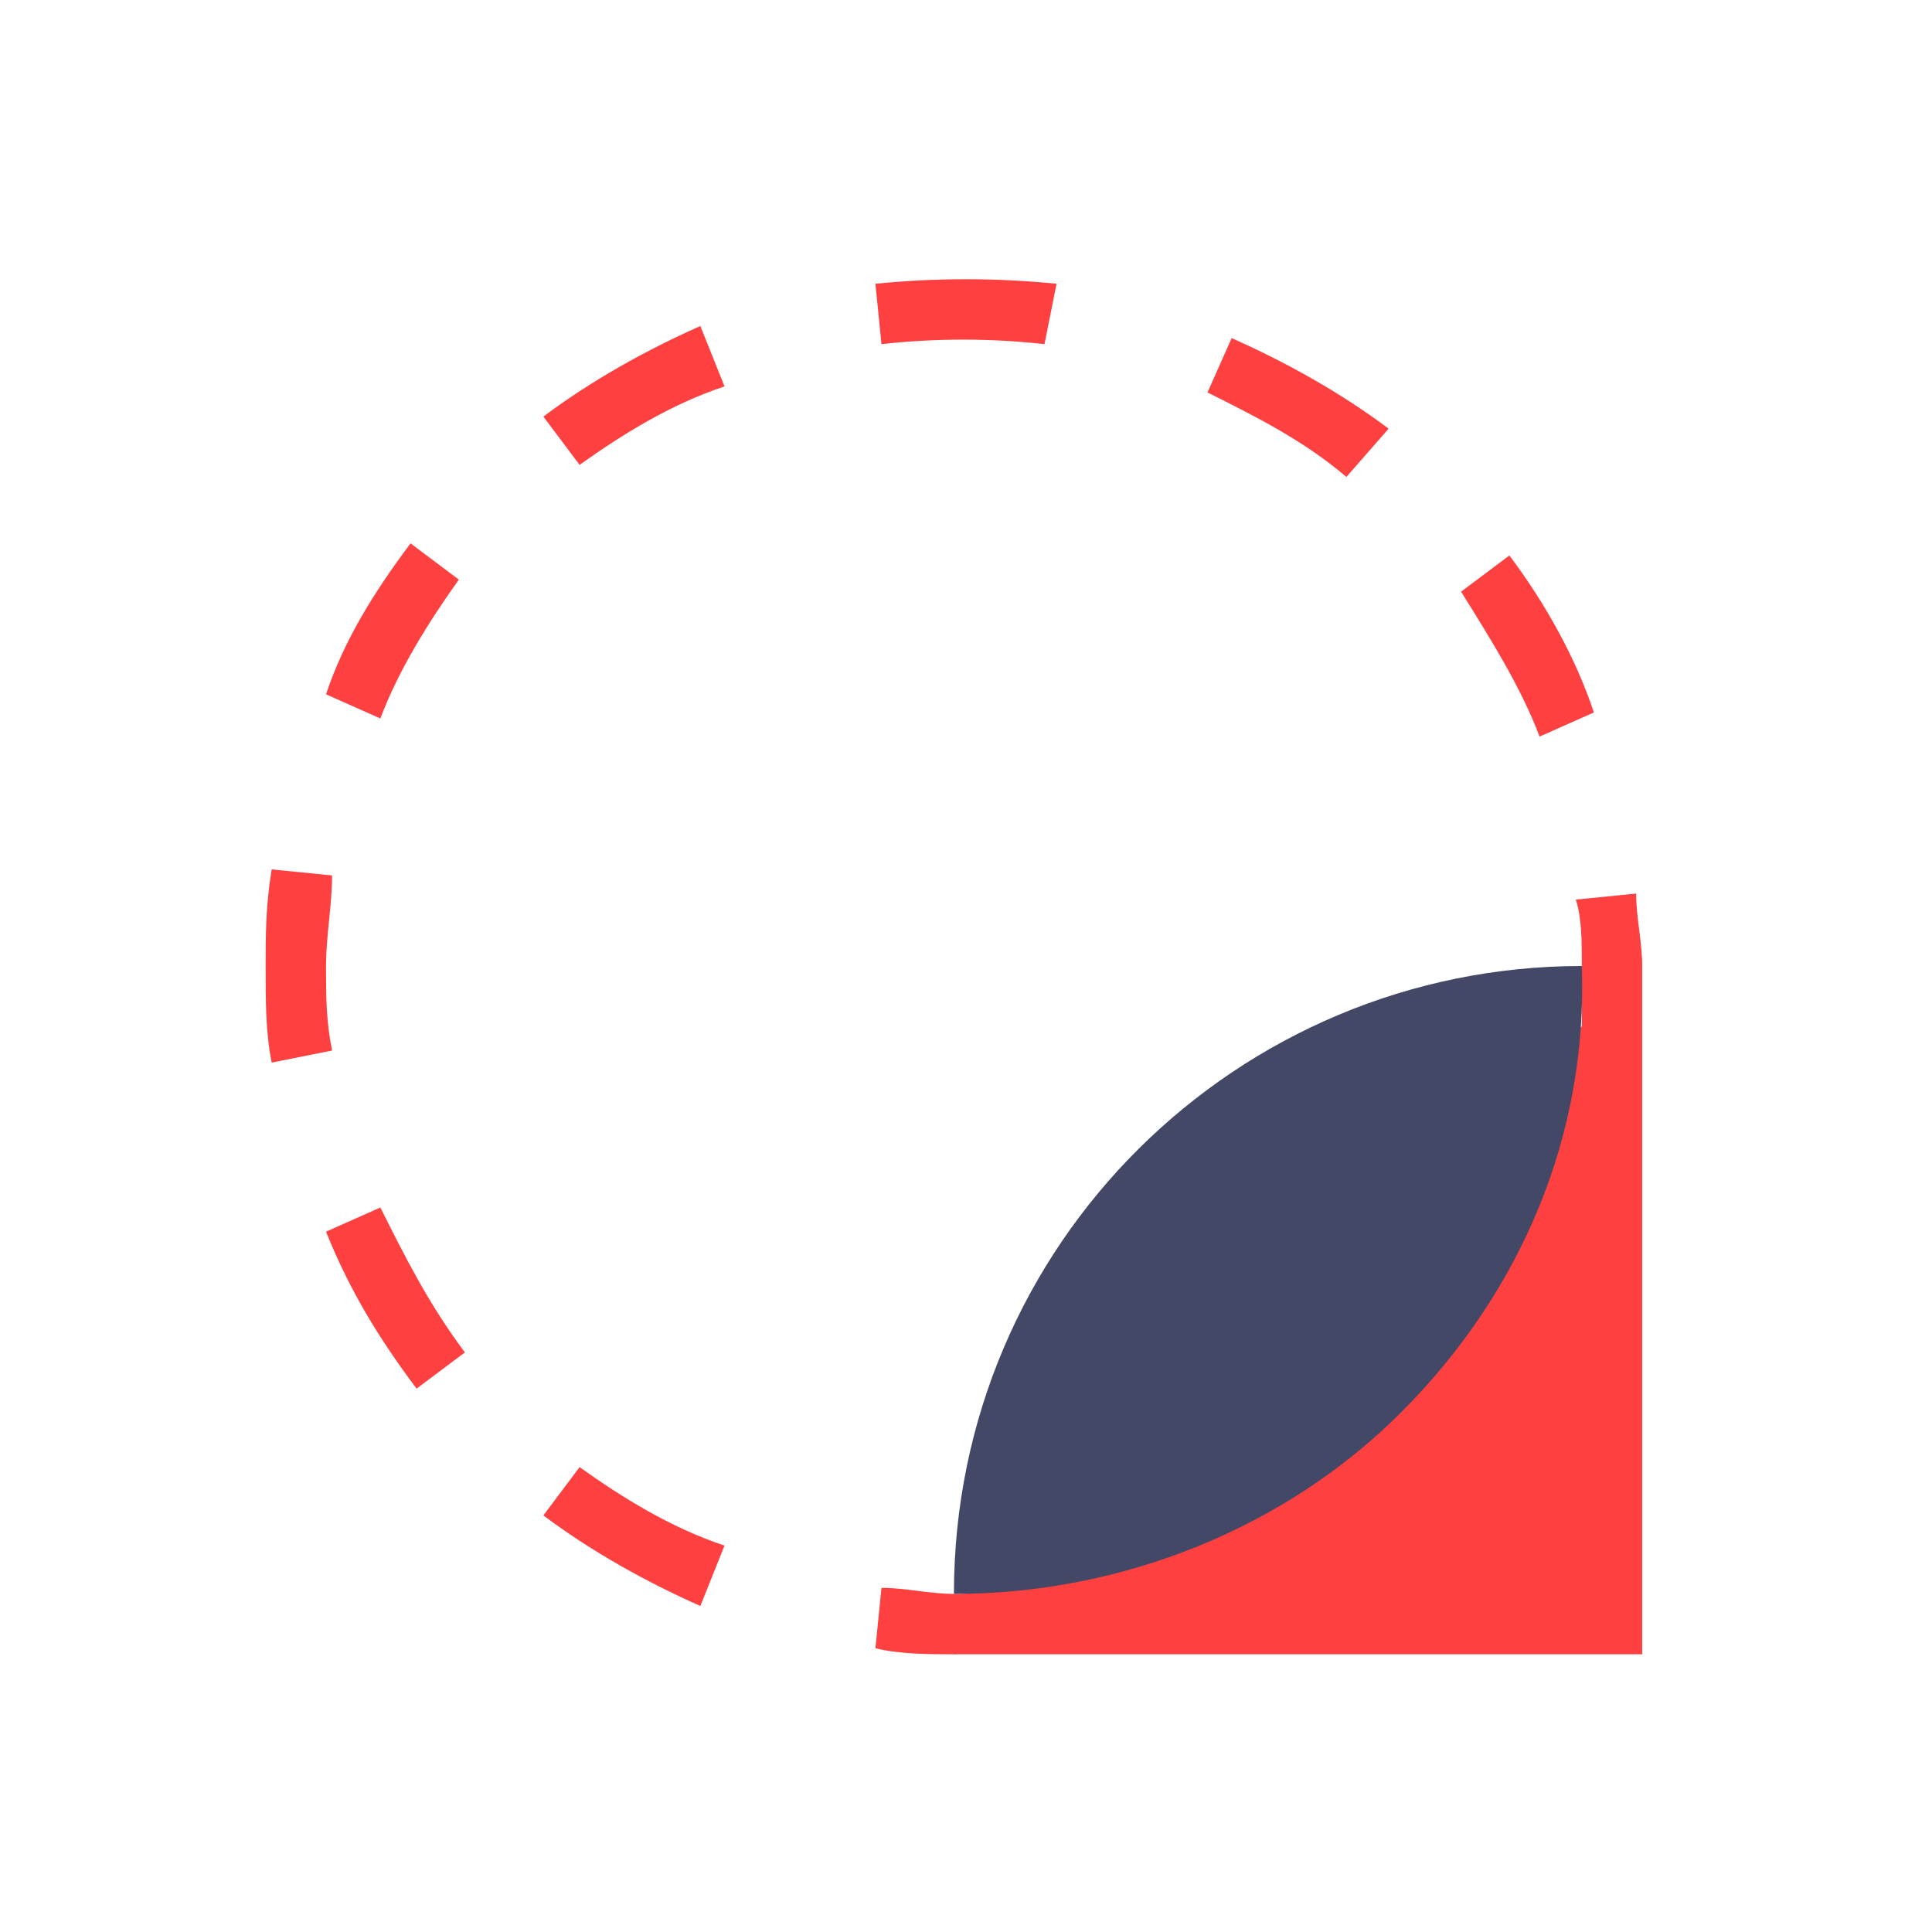
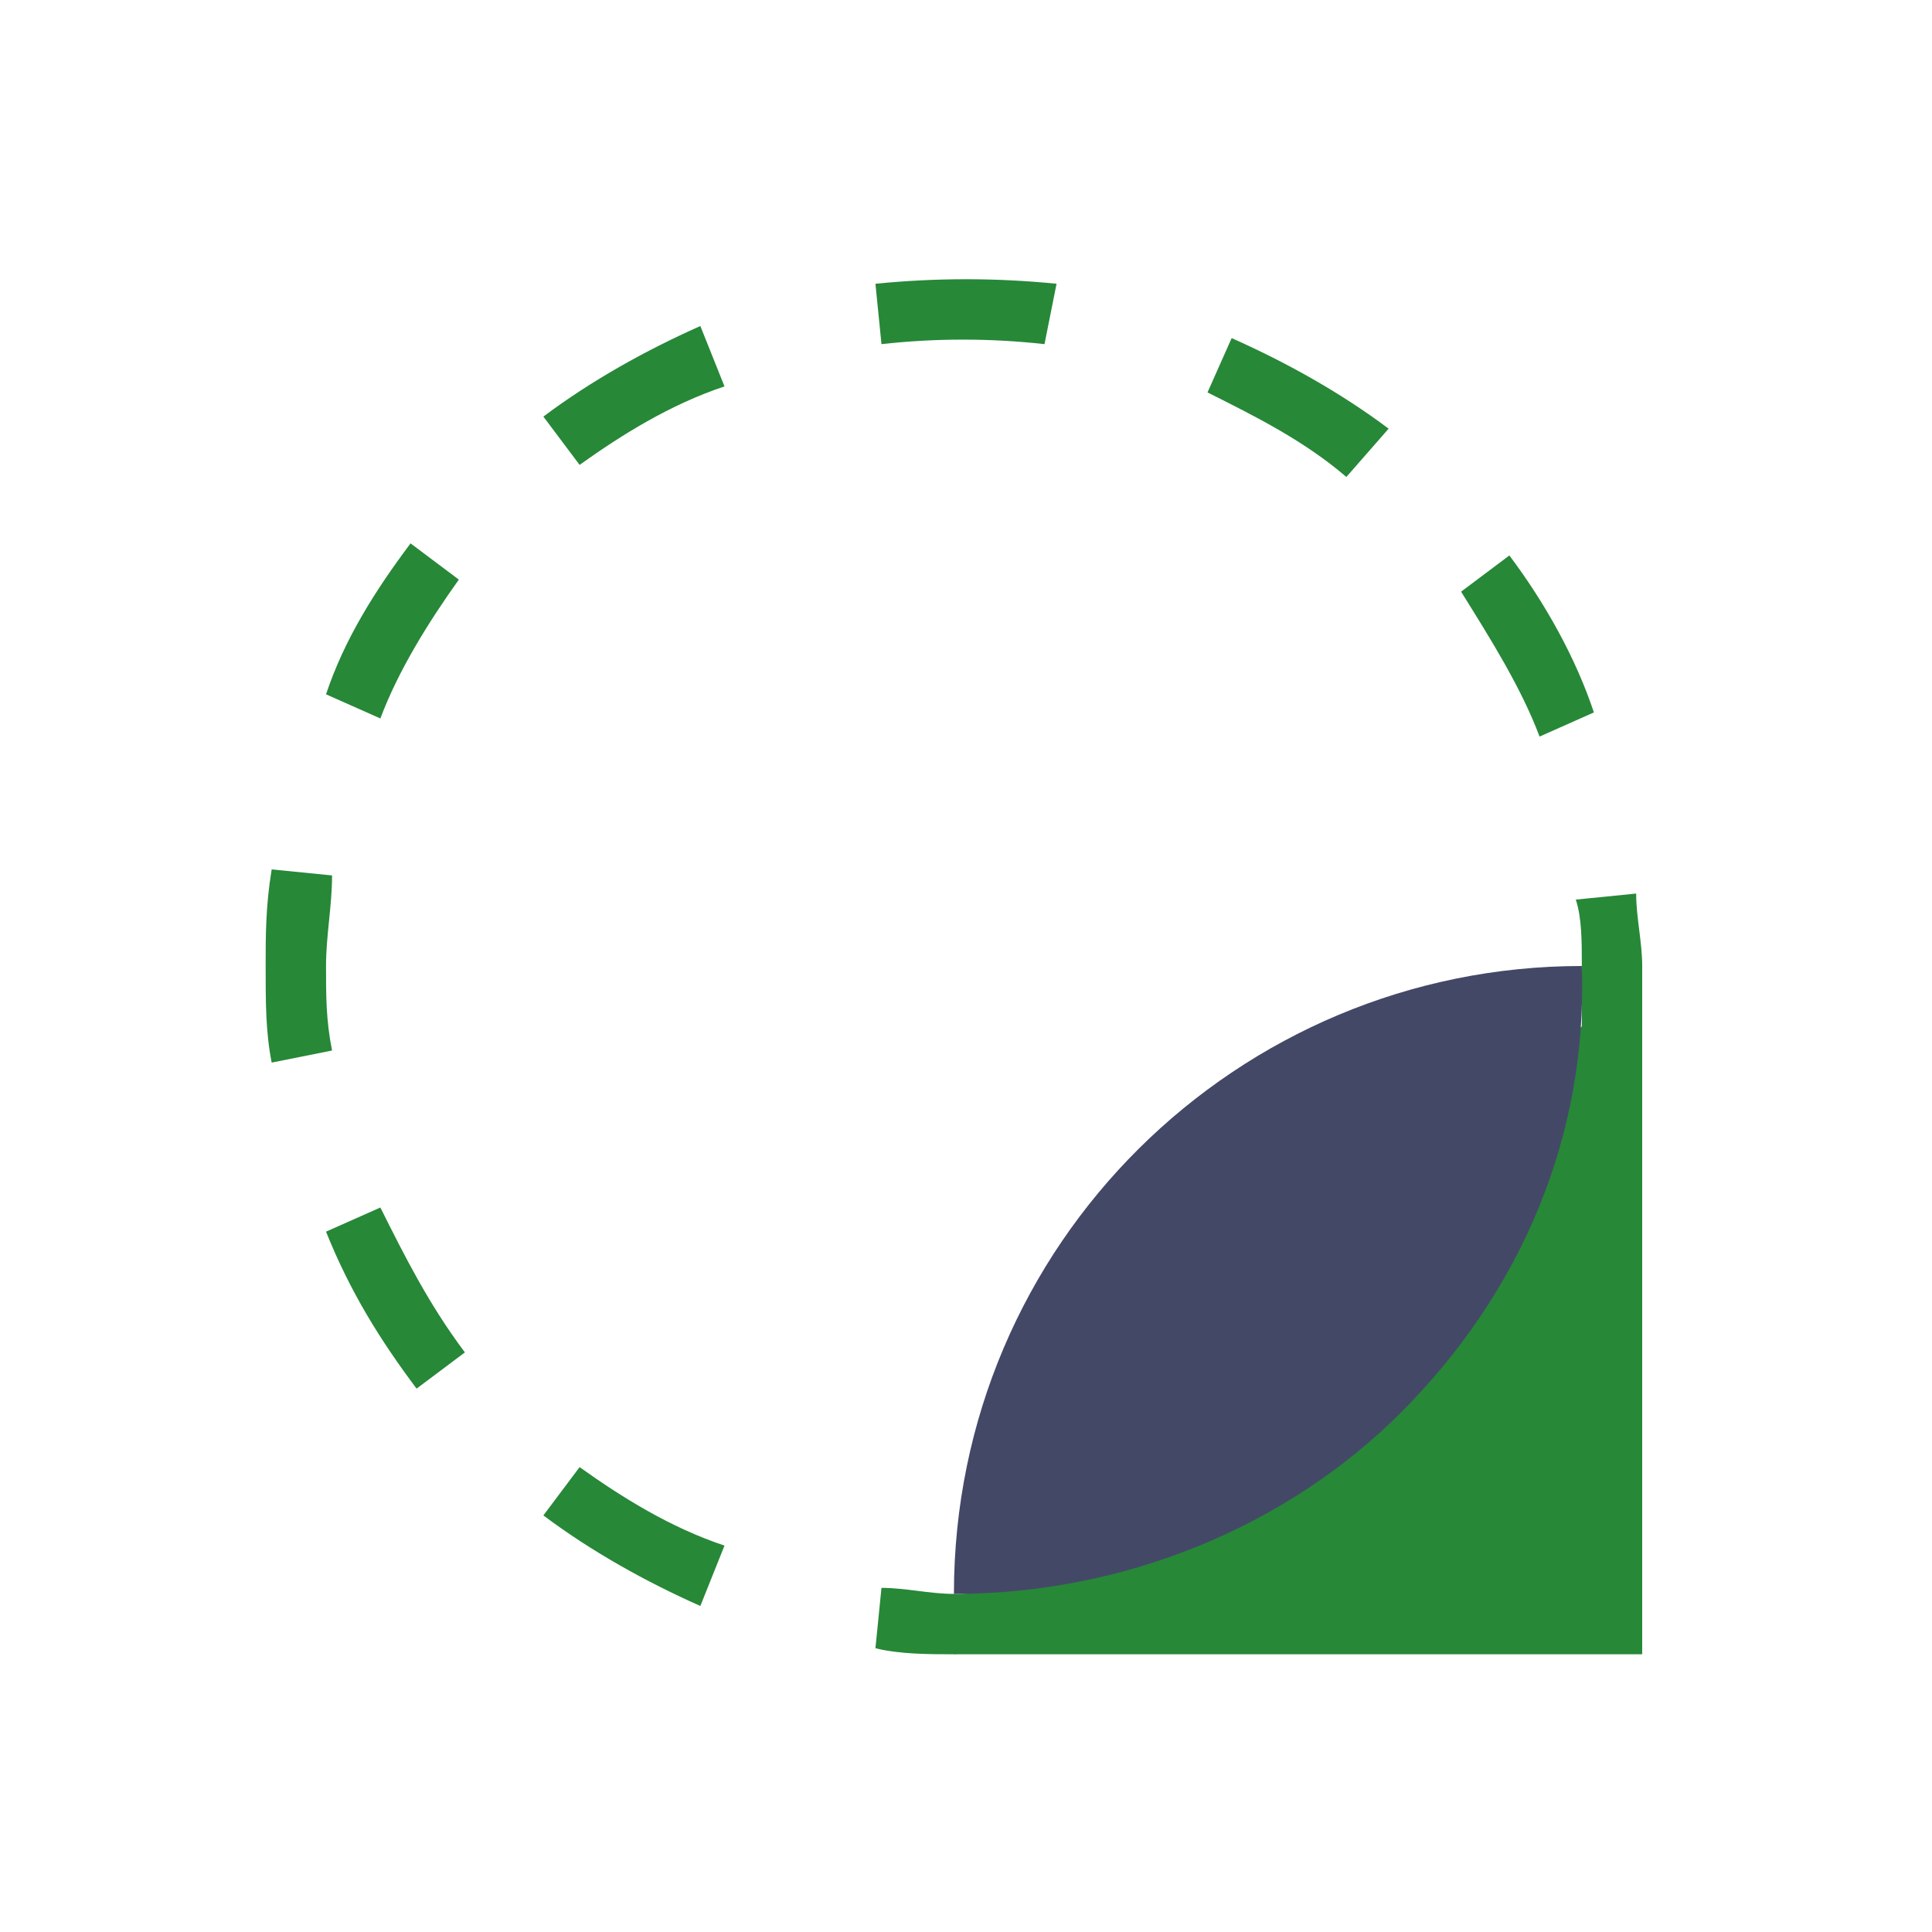
<svg xmlns="http://www.w3.org/2000/svg" version="1.1" id="Layer_1" x="0px" y="0px" viewBox="0 0 32 32" style="enable-background:new 0 0 32 32;" xml:space="preserve">
  <style type="text/css">
- 	.st0{fill:#FF4040;}
+ 	.st0{fill:#278838;}
	.st1{fill:#444867;}
</style>
  <path class="st0" d="M5.4,16h-1c0-0.5,0-1,0.1-1.6l1,0.1C5.5,15,5.4,15.5,5.4,16z" />
  <path class="st0" d="M6.3,11.9l-0.9-0.4C5.7,10.6,6.2,9.8,6.8,9l0.8,0.6C7.1,10.3,6.6,11.1,6.3,11.9z M9.6,7.7L9,6.9  c0.8-0.6,1.7-1.1,2.6-1.5l0.4,1C11.1,6.7,10.3,7.2,9.6,7.7z" />
  <path class="st0" d="M15.8,27.4c-0.4,0-0.9,0-1.3-0.1l0.1-1c0.4,0,0.8,0.1,1.2,0.1c0.5,0,1-0.1,1.5-0.2l0.2,1  C16.9,27.3,16.4,27.3,15.8,27.4z M11.6,26.6c-0.9-0.4-1.8-0.9-2.6-1.5l0.6-0.8c0.7,0.5,1.5,1,2.4,1.3L11.6,26.6z M6.9,23  c-0.6-0.8-1.1-1.6-1.5-2.6L6.3,20c0.4,0.8,0.8,1.6,1.4,2.4L6.9,23z M27.2,17.7l-1-0.1c0-0.4,0-0.7,0-1s0-0.5,0-0.6l0,0  c0-0.4,0-0.8-0.1-1.1l1-0.1c0,0.4,0.1,0.8,0.1,1.2c0,0.2,0,0.4,0,0.7S27.2,17.3,27.2,17.7L27.2,17.7z M25.5,12.2  c-0.3-0.8-0.8-1.6-1.3-2.4L25,9.2c0.6,0.8,1.1,1.7,1.4,2.6L25.5,12.2z M22.3,7.9c-0.7-0.6-1.5-1-2.3-1.4l0.4-0.9  C21.3,6,22.2,6.5,23,7.1L22.3,7.9z M17.3,5.7c-0.9-0.1-1.8-0.1-2.7,0l-0.1-1c1-0.1,2-0.1,3,0L17.3,5.7z" />
  <path class="st0" d="M4.5,17.6c-0.1-0.5-0.1-1-0.1-1.6h1c0,0.5,0,0.9,0.1,1.4L4.5,17.6z" />
  <polygon class="st0" points="27.2,27.4 15.8,27.4 27.2,16 " />
  <path class="st1" d="M23.2,23.4c-1.9,1.9-4.6,3-7.4,3c0-5.8,4.7-10.4,10.4-10.4C26.3,18.8,25.2,21.4,23.2,23.4" />
</svg>
